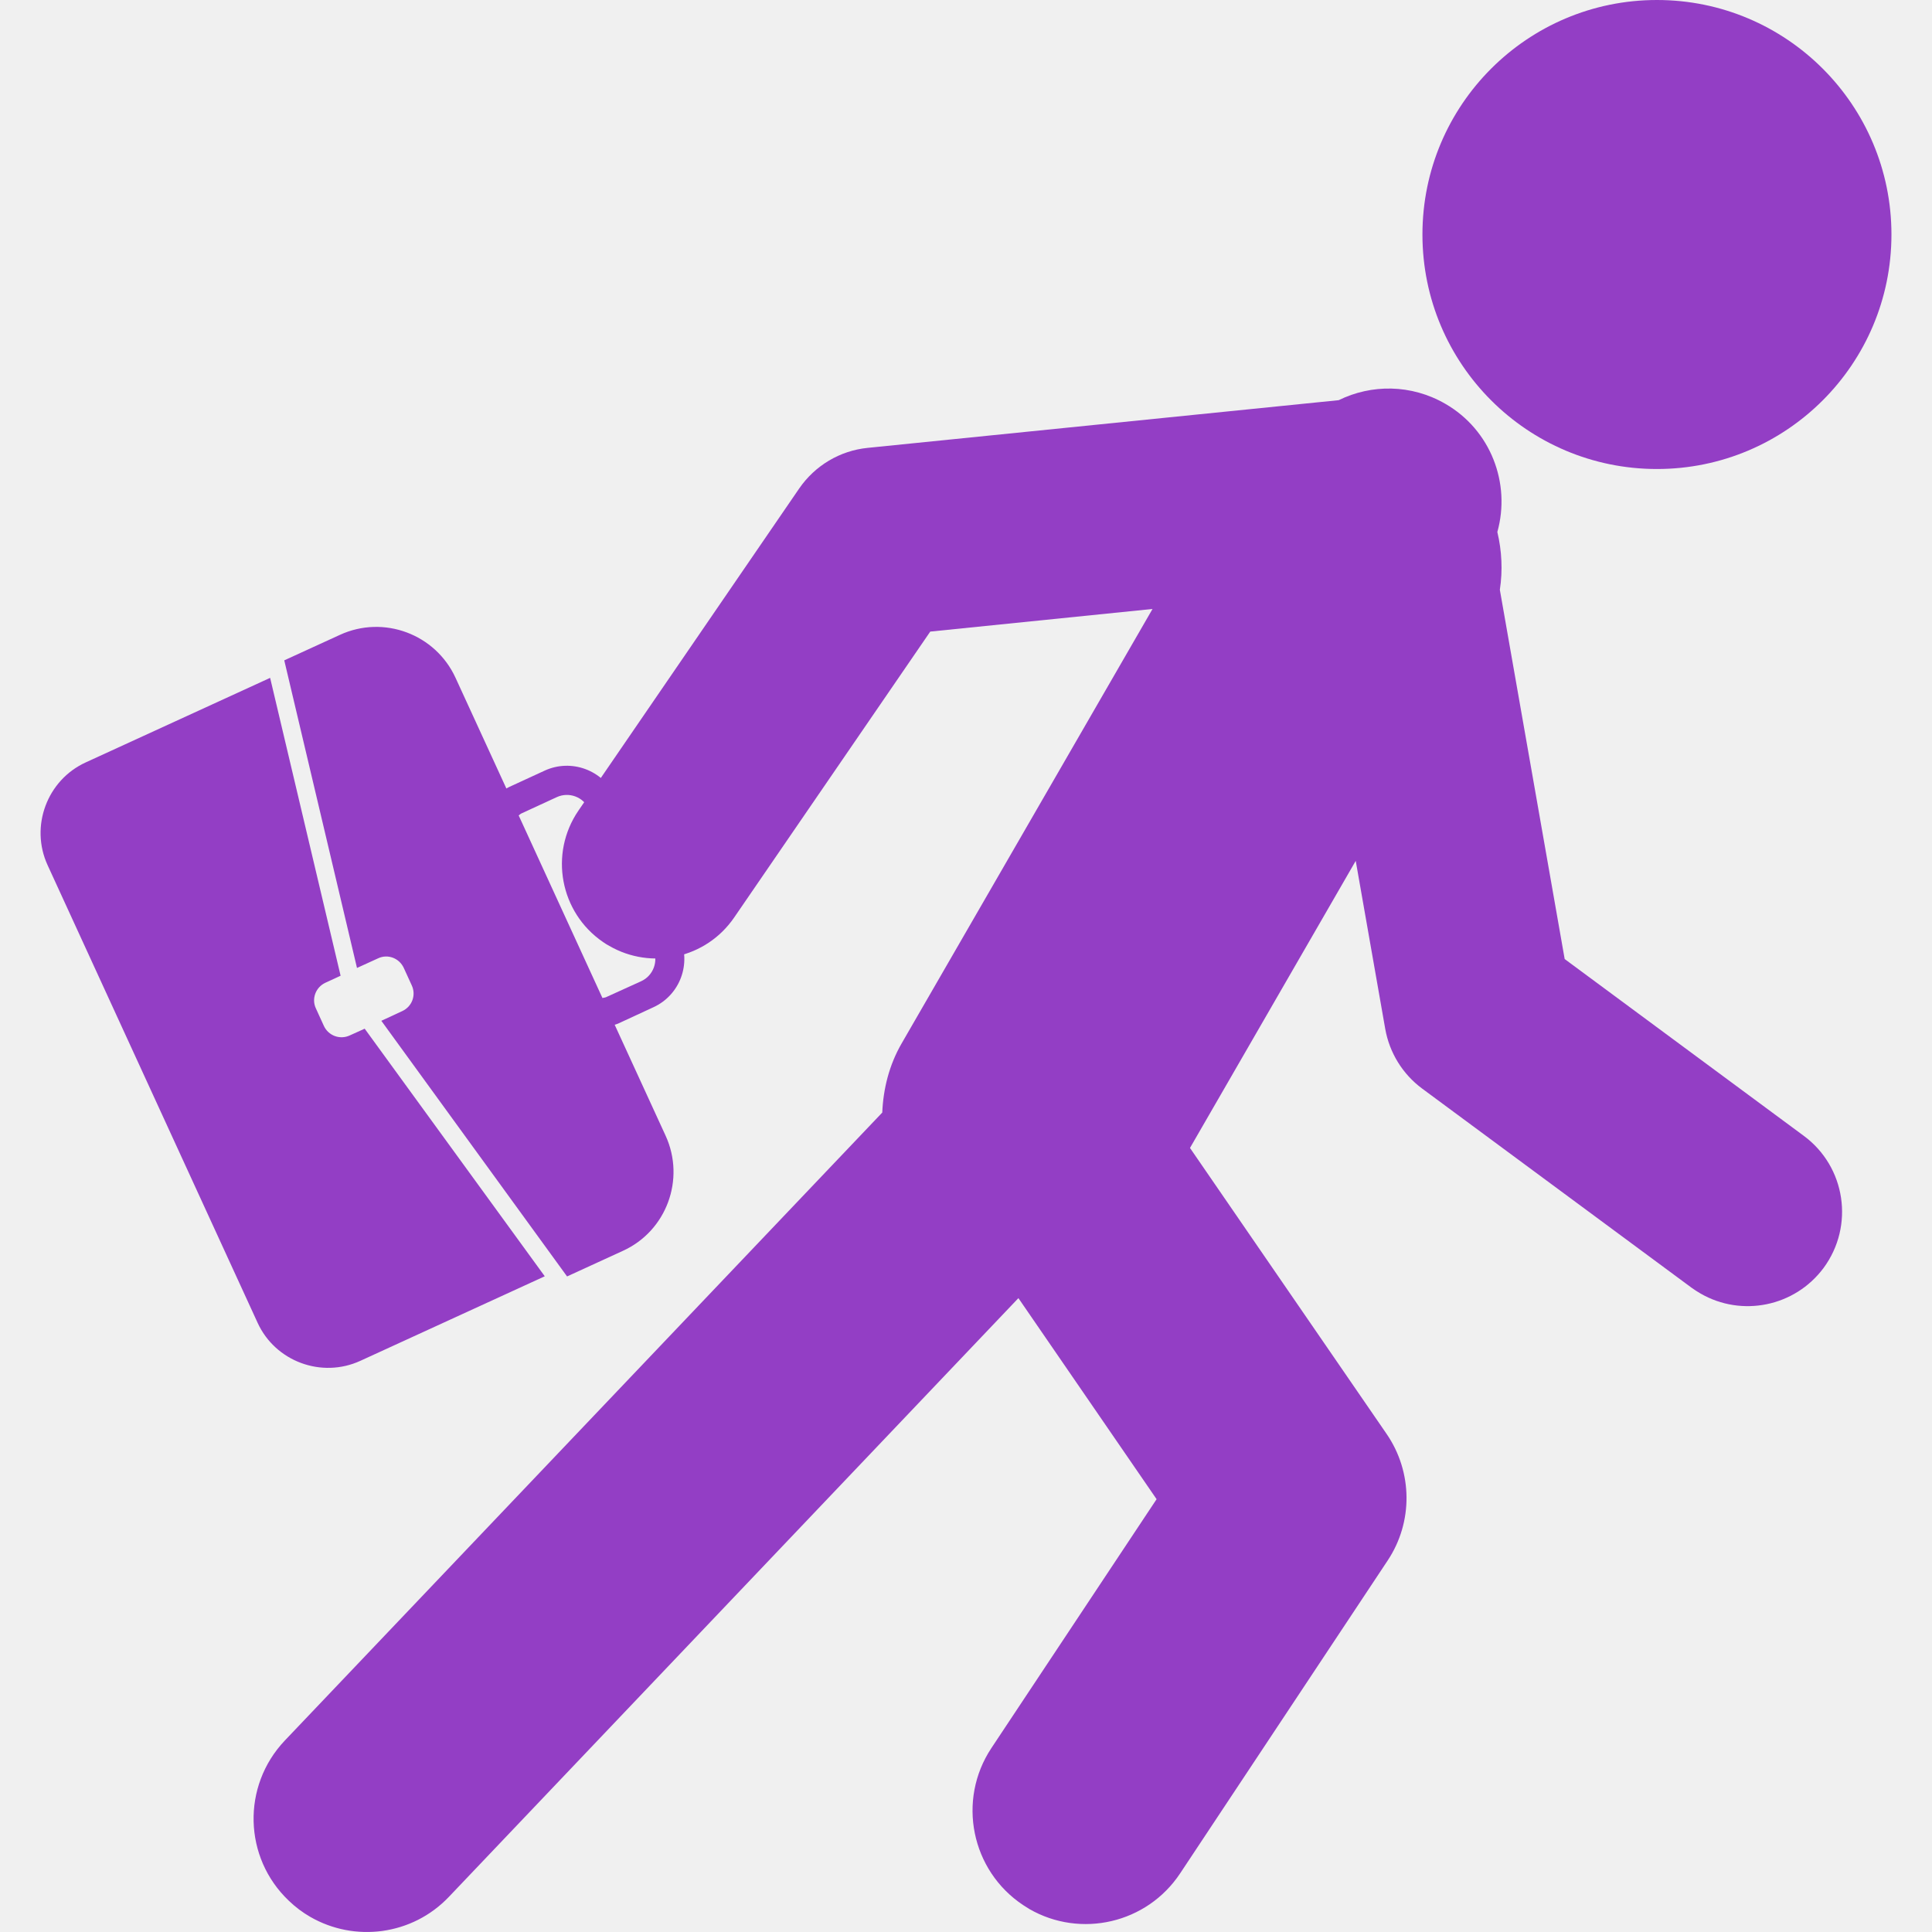
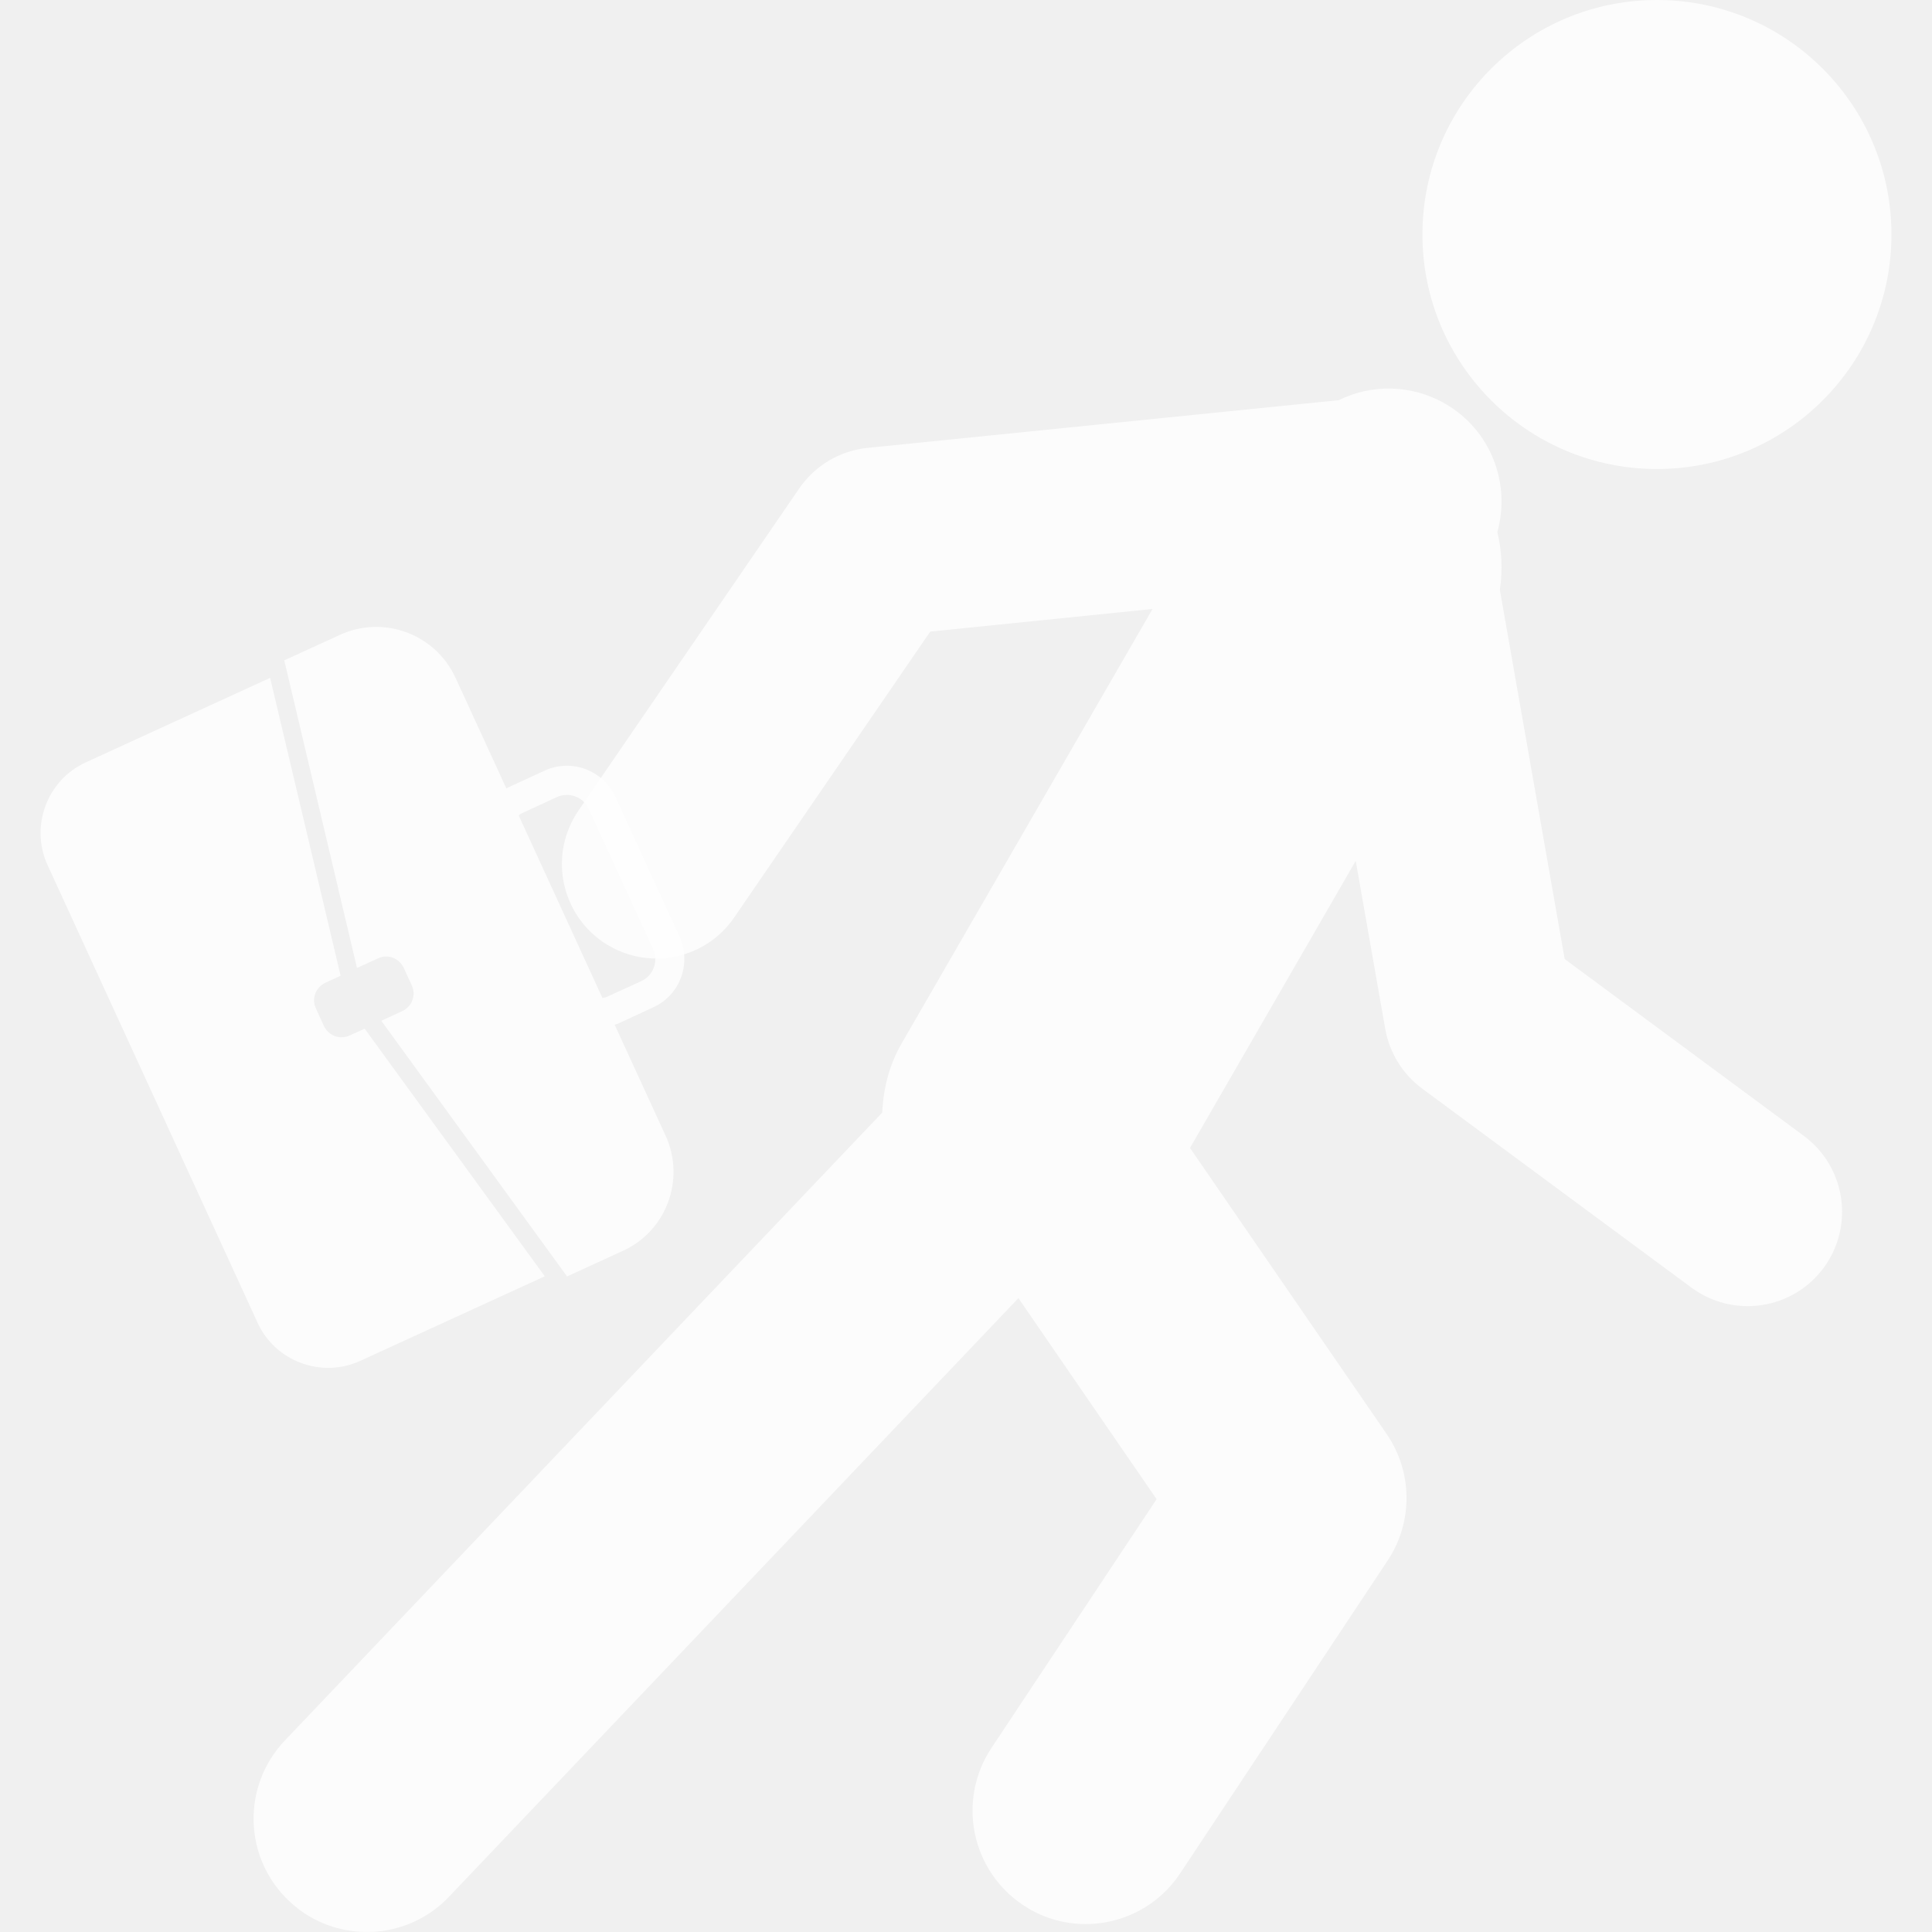
<svg xmlns="http://www.w3.org/2000/svg" version="1.1" id="Capa_1" x="0px" y="0px" width="512px" height="512px" viewBox="0 0 159.5 159.5" style="enable-background:new 0 0 159.5 159.5;" xml:space="preserve">
  <g>
    <g>
-       <path d="M49.781,77.768c0.167,0.125,0.341,0.222,0.518,0.322c3.489,2.016,7.998,1.035,10.312-2.344l16.188-23.604l18.35-1.867    L74.439,86.137c-1.042,1.803-1.52,3.77-1.602,5.712L23.51,143.697c-3.559,3.758-3.41,9.664,0.332,13.22    c0.548,0.53,1.148,0.975,1.772,1.334c3.66,2.112,8.416,1.534,11.448-1.656l47.015-49.426l11.408,16.599l-13.637,20.545    c-2.856,4.305-1.675,10.12,2.627,12.97c0.158,0.104,0.335,0.214,0.499,0.317c4.244,2.447,9.719,1.193,12.459-2.947l17.122-25.812    c2.119-3.178,2.077-7.325-0.085-10.467L98.242,94.771l13.683-23.702l2.436,13.874c0.347,1.961,1.431,3.727,3.038,4.92    l22.25,16.447c0.237,0.17,0.487,0.334,0.743,0.48c3.392,1.961,7.775,1.096,10.163-2.119c2.551-3.471,1.82-8.342-1.639-10.899    l-19.741-14.596l-5.352-30.485c0.243-1.602,0.164-3.212-0.207-4.771c1.12-4.01-0.536-8.418-4.3-10.586    c-2.807-1.623-6.101-1.623-8.799-0.296l-38.888,3.937c-2.284,0.228-4.342,1.458-5.645,3.346L47.753,66.923    C45.321,70.484,46.231,75.335,49.781,77.768z" fill="#933EC5" />
-       <circle cx="136.792" cy="19.36" r="19.36" fill="#933EC5" />
+       <path d="M49.781,77.768c0.167,0.125,0.341,0.222,0.518,0.322c3.489,2.016,7.998,1.035,10.312-2.344l16.188-23.604l18.35-1.867    L74.439,86.137c-1.042,1.803-1.52,3.77-1.602,5.712L23.51,143.697c-3.559,3.758-3.41,9.664,0.332,13.22    c0.548,0.53,1.148,0.975,1.772,1.334c3.66,2.112,8.416,1.534,11.448-1.656l47.015-49.426l11.408,16.599l-13.637,20.545    c-2.856,4.305-1.675,10.12,2.627,12.97c0.158,0.104,0.335,0.214,0.499,0.317c4.244,2.447,9.719,1.193,12.459-2.947l17.122-25.812    c2.119-3.178,2.077-7.325-0.085-10.467L98.242,94.771l13.683-23.702l2.436,13.874c0.347,1.961,1.431,3.727,3.038,4.92    l22.25,16.447c0.237,0.17,0.487,0.334,0.743,0.48c3.392,1.961,7.775,1.096,10.163-2.119c2.551-3.471,1.82-8.342-1.639-10.899    l-19.741-14.596l-5.352-30.485c0.243-1.602,0.164-3.212-0.207-4.771c1.12-4.01-0.536-8.418-4.3-10.586    c-2.807-1.623-6.101-1.623-8.799-0.296l-38.888,3.937c-2.284,0.228-4.342,1.458-5.645,3.346L47.753,66.923    C45.321,70.484,46.231,75.335,49.781,77.768z" fill="#FFFFFF" fill-opacity="0.8" />
+       <circle cx="136.792" cy="19.36" r="19.36" fill="#FFFFFF" fill-opacity="0.8" />
    </g>
    <g>
-       <path d="M28.868,85.485c-0.807,0.371-1.754,0.019-2.128-0.786l-0.661-1.449c-0.375-0.791-0.018-1.747,0.786-2.118l1.254-0.579    l-5.818-24.591L7.081,62.94c-3.206,1.464-4.616,5.291-3.154,8.479l17.339,37.784c1.464,3.202,5.289,4.609,8.485,3.142    l15.223-6.979L30.107,84.925L28.868,85.485z" fill="#933EC5" />
-       <path d="M54.948,93.754l-4.201-9.151c0.1-0.036,0.18-0.062,0.28-0.098l2.908-1.346c2.207-1.005,3.172-3.617,2.162-5.83    l-5.301-11.548c-1.007-2.205-3.629-3.172-5.827-2.162l-2.908,1.34c-0.101,0.042-0.167,0.094-0.256,0.137l-4.201-9.146    c-1.659-3.605-5.931-5.2-9.548-3.535l-4.588,2.101l6.004,25.395l1.748-0.797c0.798-0.375,1.739-0.013,2.113,0.791l0.661,1.446    c0.375,0.804,0.024,1.748-0.78,2.119l-1.732,0.804l15.333,21.105l4.594-2.107C55.024,101.64,56.601,97.354,54.948,93.754z     M50.031,82.325c-0.101,0.042-0.195,0.036-0.295,0.067l-6.915-15.071c0.088-0.061,0.143-0.131,0.244-0.174l2.904-1.339    c0.999-0.457,2.189-0.021,2.646,0.983l5.304,11.548c0.462,1.011,0.021,2.201-0.978,2.664L50.031,82.325z" fill="#933EC5" />
+       <path d="M28.868,85.485c-0.807,0.371-1.754,0.019-2.128-0.786l-0.661-1.449c-0.375-0.791-0.018-1.747,0.786-2.118l1.254-0.579    l-5.818-24.591L7.081,62.94c-3.206,1.464-4.616,5.291-3.154,8.479l17.339,37.784c1.464,3.202,5.289,4.609,8.485,3.142    l15.223-6.979L30.107,84.925L28.868,85.485z" fill="#FFFFFF" fill-opacity="0.8" />
+       <path d="M54.948,93.754l-4.201-9.151c0.1-0.036,0.18-0.062,0.28-0.098l2.908-1.346c2.207-1.005,3.172-3.617,2.162-5.83    l-5.301-11.548c-1.007-2.205-3.629-3.172-5.827-2.162l-2.908,1.34c-0.101,0.042-0.167,0.094-0.256,0.137l-4.201-9.146    c-1.659-3.605-5.931-5.2-9.548-3.535l-4.588,2.101l6.004,25.395l1.748-0.797c0.798-0.375,1.739-0.013,2.113,0.791l0.661,1.446    c0.375,0.804,0.024,1.748-0.78,2.119l-1.732,0.804l15.333,21.105l4.594-2.107C55.024,101.64,56.601,97.354,54.948,93.754z     M50.031,82.325c-0.101,0.042-0.195,0.036-0.295,0.067l-6.915-15.071c0.088-0.061,0.143-0.131,0.244-0.174l2.904-1.339    c0.999-0.457,2.189-0.021,2.646,0.983l5.304,11.548c0.462,1.011,0.021,2.201-0.978,2.664L50.031,82.325z" fill="#FFFFFF" fill-opacity="0.8" />
    </g>
  </g>
  <g>
- </g>
+   </g>
  <g>
- </g>
+   </g>
  <g>
- </g>
+   </g>
  <g>
- </g>
+   </g>
  <g>
- </g>
+   </g>
  <g>
- </g>
+   </g>
  <g>
- </g>
+   </g>
  <g>
- </g>
+   </g>
  <g>
- </g>
+   </g>
  <g>
- </g>
+   </g>
  <g>
- </g>
+   </g>
  <g>
- </g>
+   </g>
  <g>
- </g>
+   </g>
  <g>
- </g>
+   </g>
  <g>
- </g>
+   </g>
</svg>
